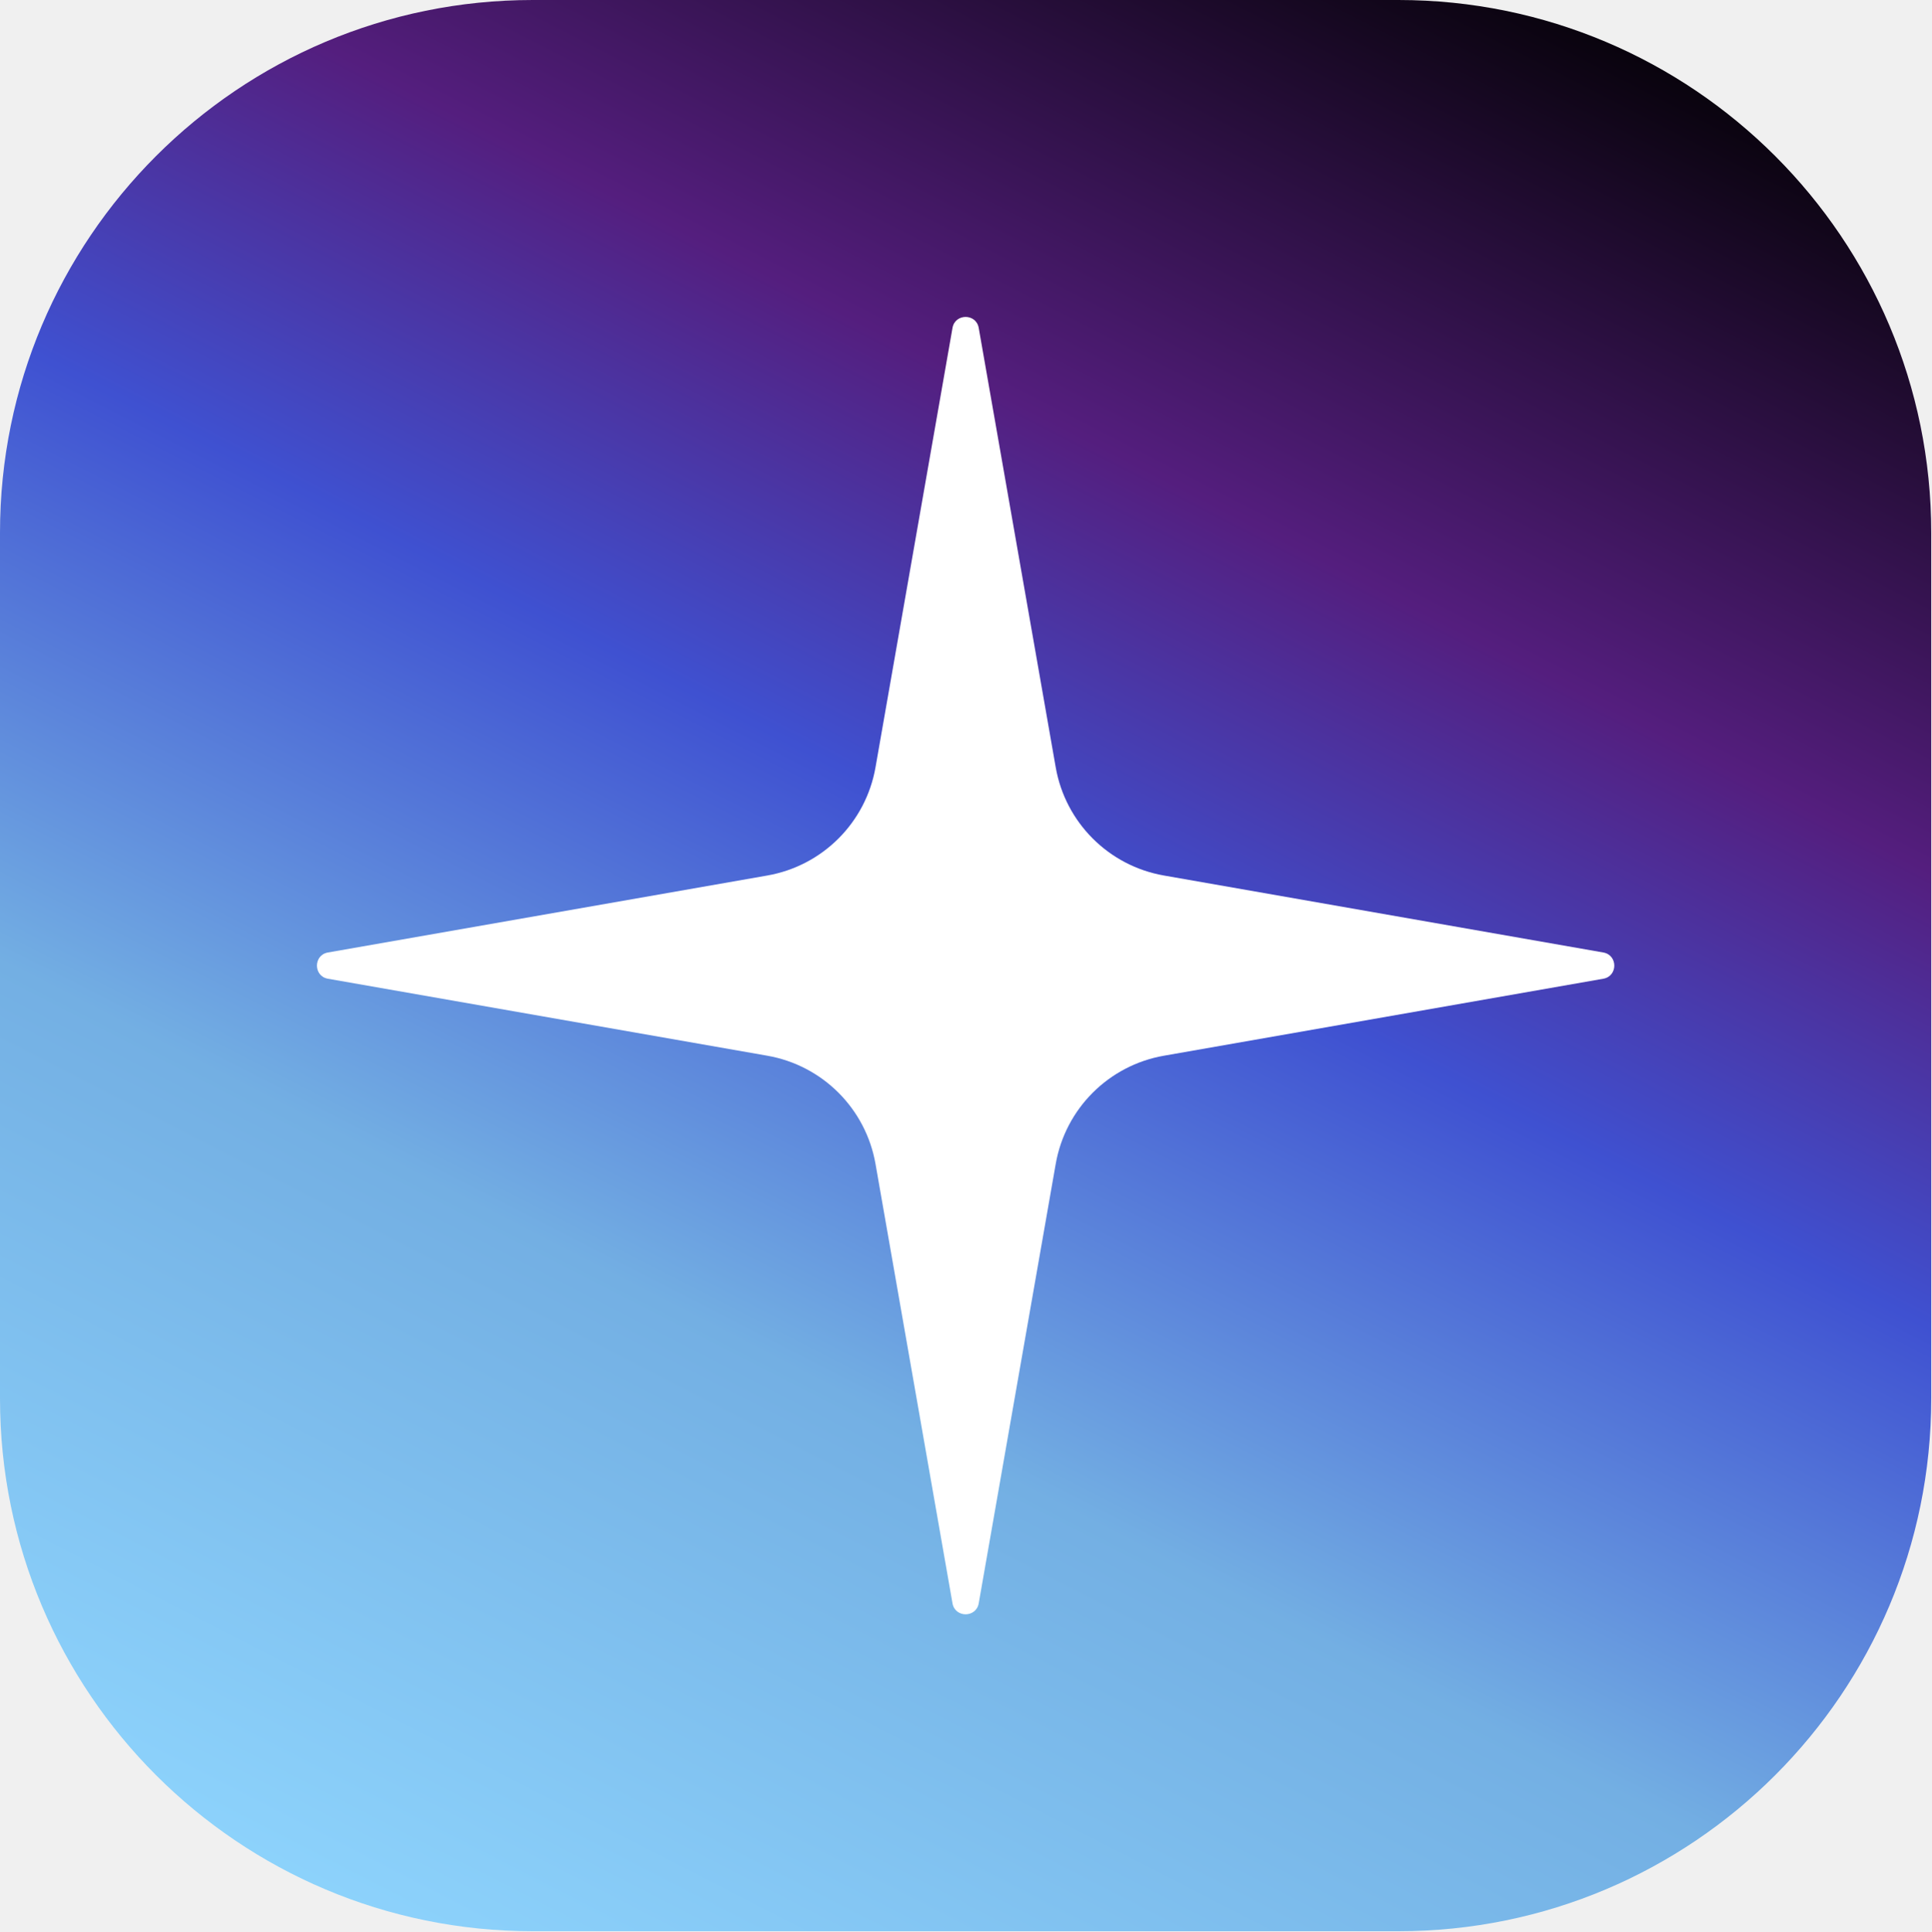
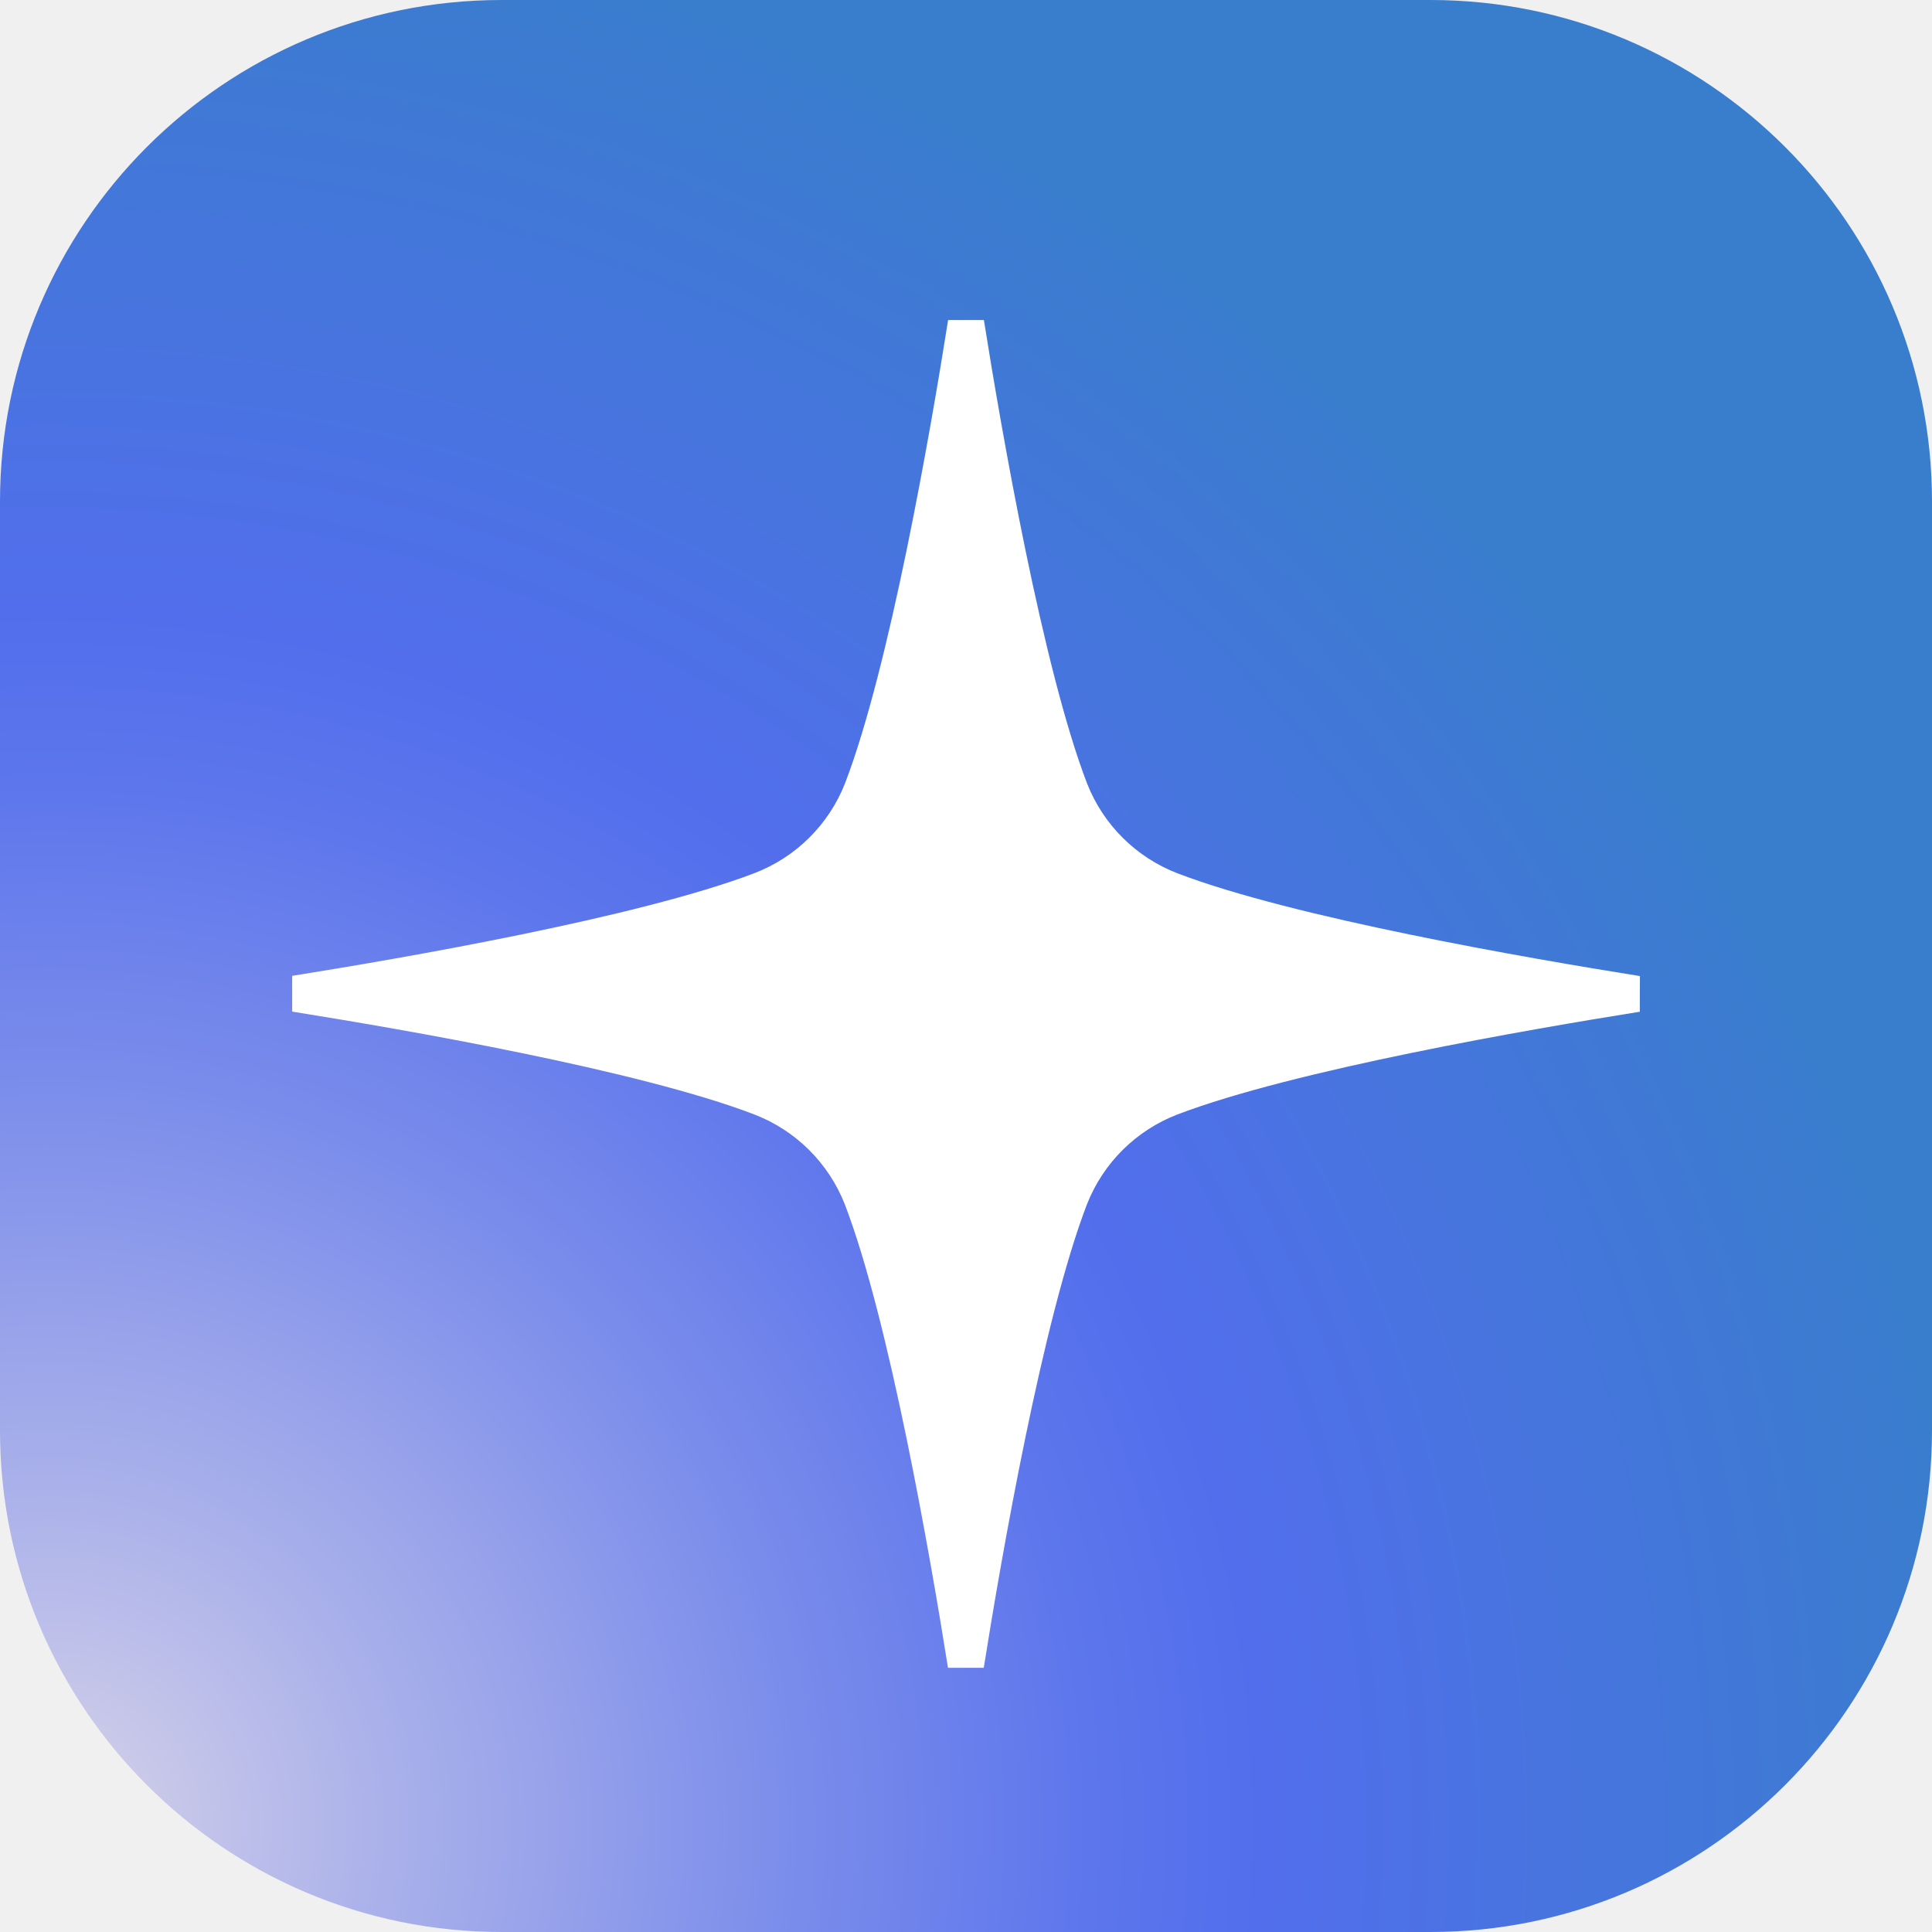
- <svg xmlns="http://www.w3.org/2000/svg" width="145" height="145" viewBox="0 0 145 145" fill="none">
-   <path d="M0 40C0 17.909 17.909 0 40 0H105C127.091 0 145 17.909 145 40V105C145 127.091 127.091 145 105 145H40C17.909 145 0 127.091 0 105V40Z" fill="url(#paint0_linear_1014_14373)" />
-   <path d="M71.515 24.622C71.708 23.519 73.292 23.519 73.485 24.622L79.265 57.611C79.992 61.76 83.24 65.008 87.389 65.735L120.378 71.515C121.481 71.708 121.481 73.292 120.378 73.485L87.389 79.265C83.24 79.992 79.992 83.24 79.265 87.389L73.485 120.378C73.292 121.481 71.708 121.481 71.515 120.378L65.735 87.389C65.008 83.24 61.76 79.992 57.611 79.265L24.622 73.485C23.519 73.292 23.519 71.708 24.622 71.515L57.611 65.735C61.76 65.008 65.008 61.76 65.735 57.611L71.515 24.622Z" fill="white" />
+ <svg xmlns="http://www.w3.org/2000/svg" viewBox="0 0 324 324">
  <defs>
-     <linearGradient id="paint0_linear_1014_14373" x1="138.302" y1="-63.94" x2="-1.11118e-05" y2="205.228" gradientUnits="userSpaceOnUse">
-       <stop offset="0.206" />
-       <stop offset="0.37" stop-color="#541E7E" />
-       <stop offset="0.471" stop-color="#3F51D1" />
-       <stop offset="0.609" stop-color="#73AFE3" />
-       <stop offset="0.801" stop-color="#90D7FF" />
-     </linearGradient>
+     <radialGradient id="a" cx="8.15" cy="306.07" r="323.24" gradientUnits="userSpaceOnUse">
+       <stop offset="0" stop-color="#d7d3e9" />
+       <stop offset=".18" stop-color="#a9b0ea" />
+       <stop offset=".39" stop-color="#7a8ceb" />
+       <stop offset=".54" stop-color="#5d76ec" />
+       <stop offset=".63" stop-color="#526eec" />
+       <stop offset="1" stop-color="#397dcd" />
+     </radialGradient>
  </defs>
+   <rect width="324" height="324" rx="84.12" fill="url(#a)" />
+   <path d="M275 166.67v3c-18.44 2.94-58 9.77-77.52 17.22a26.53 26.53 0 00-15.19 15.06c-7.45 19.39-14.37 59.21-17.31 77.74h-6c-2.94-18.53-9.86-58.35-17.31-77.74a26.56 26.56 0 00-15.19-15.06C107 179.42 67.44 172.59 49 169.65v-6c18.44-2.94 58-9.77 77.52-17.22a26.53 26.53 0 0015.19-15.06C149.16 112 156.08 72.2 159 53.67h6c2.94 18.53 9.86 58.35 17.31 77.74a26.56 26.56 0 0015.19 15.06c19.48 7.45 59.08 14.28 77.52 17.22z" fill="#fff" />
</svg>
